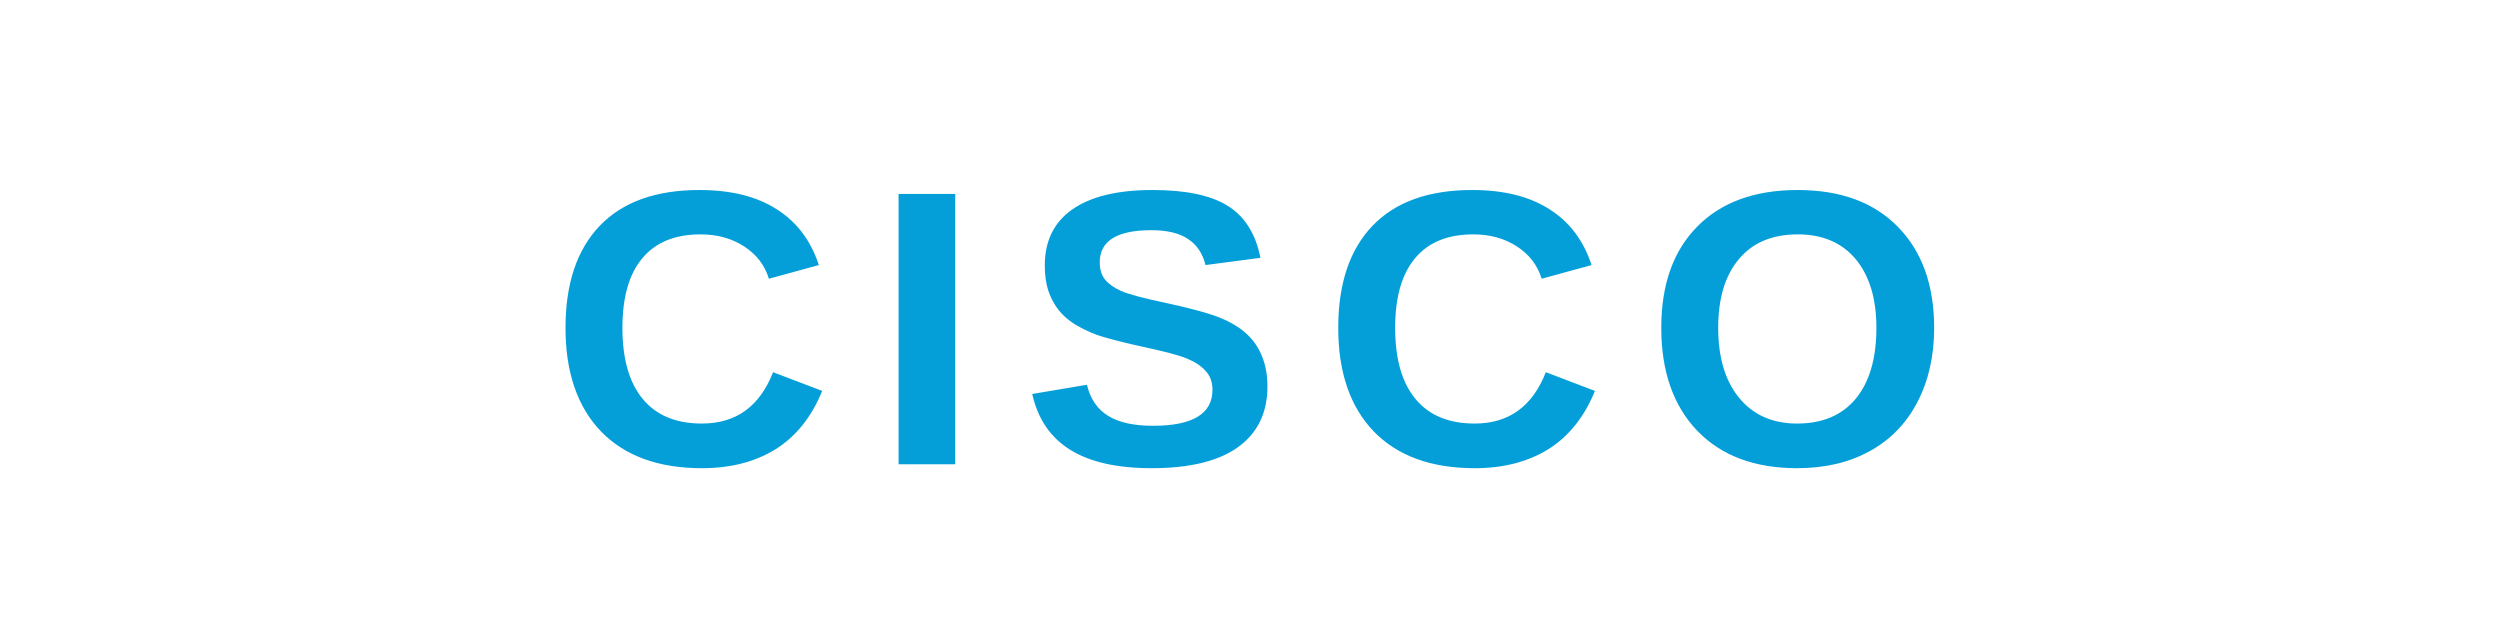
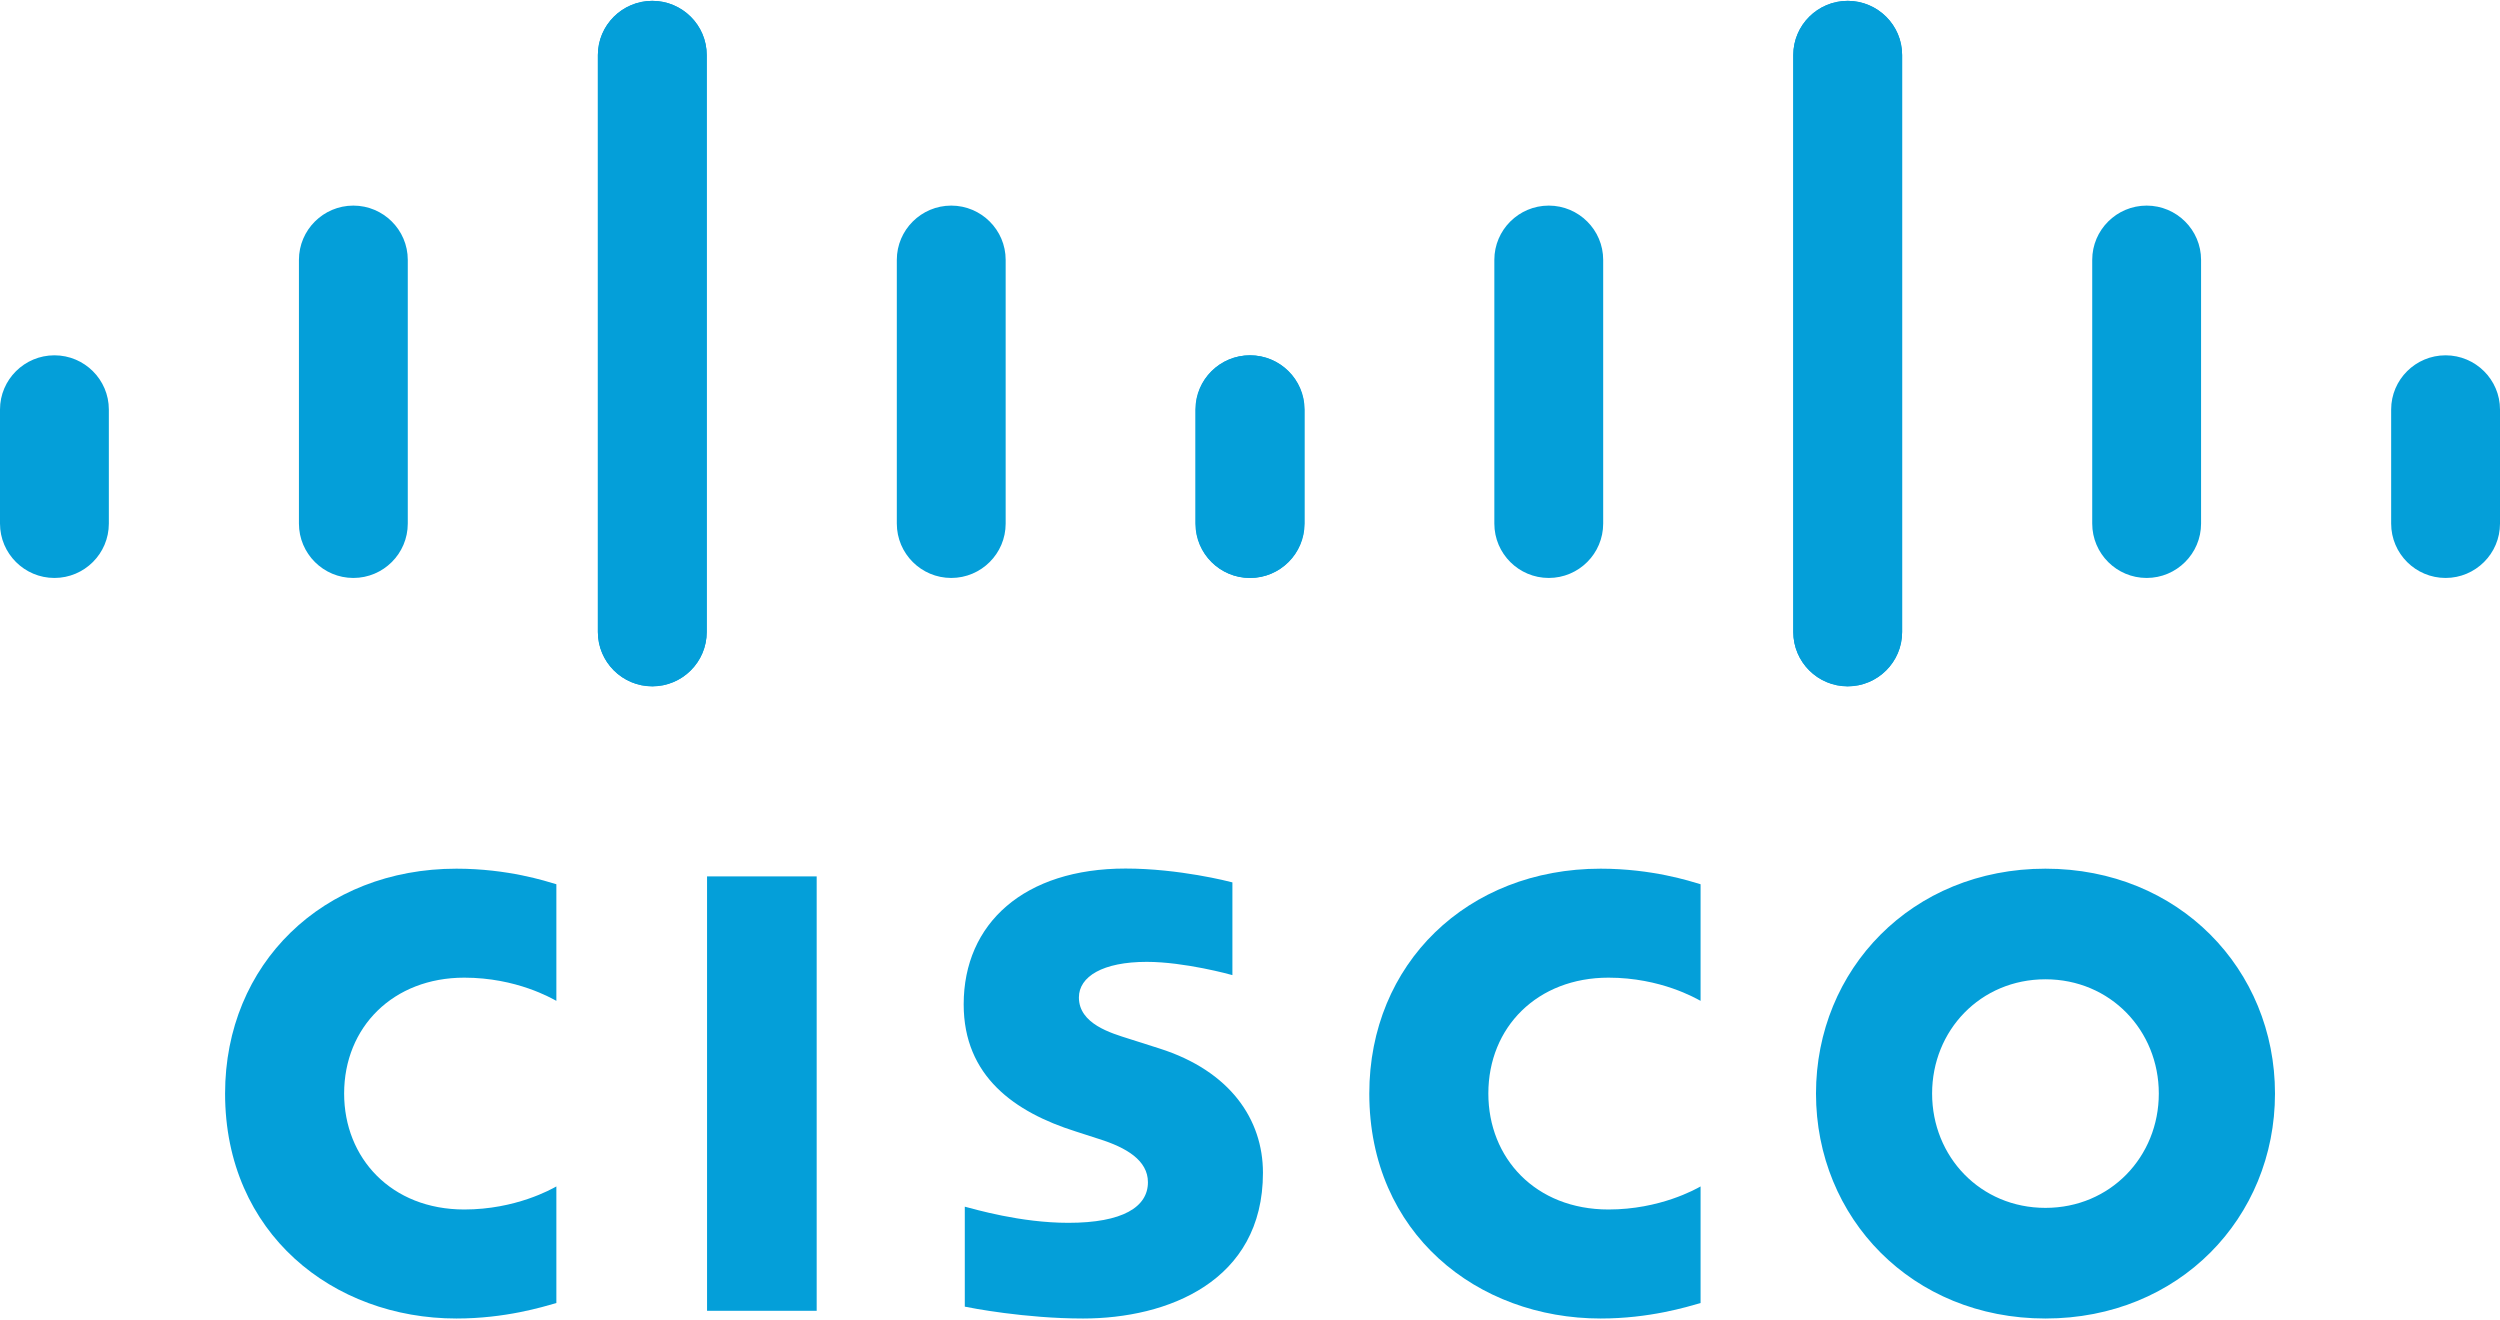
- <svg xmlns="http://www.w3.org/2000/svg" viewBox="0 0 140 36" role="img" aria-label="Cisco">
-   <text x="70" y="26" text-anchor="middle" font-family="Arial, Helvetica, sans-serif" font-size="22" font-weight="700" letter-spacing="2.2" fill="#049FD9">CISCO</text>
+ <svg xmlns="http://www.w3.org/2000/svg" xmlns:xlink="http://www.w3.org/1999/xlink" version="1.1" width="216" height="114" fill="#049fd9" id="svg24">
+   <path d="m 106.48,76.238 c -0.282,-0.077 -4.621,-1.196 -9.232,-1.196 -8.73,0 -13.986,4.714 -13.986,11.734 0,6.214 4.397,9.313 9.674,10.98 0.585,0.193 1.447,0.463 2.021,0.653 2.349,0.739 4.224,1.837 4.224,3.739 0,2.127 -2.167,3.504 -6.878,3.504 -4.14,0 -8.109,-1.184 -8.945,-1.395 v 8.637 c 0.466,0.099 5.183,1.025 10.222,1.025 7.248,0 15.539,-3.167 15.539,-12.595 0,-4.573 -2.8,-8.783 -8.947,-10.737 L 97.559,89.755 C 96,89.263 93.217,88.466 93.217,86.181 c 0,-1.805 2.062,-3.076 5.859,-3.076 3.276,0 7.263,1.101 7.404,1.145 z m 80.041,18.243 c 0,5.461 -4.183,9.879 -9.796,9.879 -5.619,0 -9.791,-4.418 -9.791,-9.879 0,-5.45 4.172,-9.87 9.791,-9.87 5.613,0 9.796,4.42 9.796,9.87 m -9.796,-19.427 c -11.544,0 -19.823,8.707 -19.823,19.427 0,10.737 8.279,19.438 19.823,19.438 11.543,0 19.834,-8.701 19.834,-19.438 0,-10.72 -8.291,-19.427 -19.834,-19.427 M 70.561,113.251 H 61.089 V 75.719 h 9.472" id="path10" />
+   <path d="m 48.07,76.399 c -0.89,-0.264 -4.18,-1.345 -8.636,-1.345 -11.526,0 -19.987,8.218 -19.987,19.427 0,12.093 9.34,19.438 19.987,19.438 4.23,0 7.459,-1.002 8.636,-1.336 v -10.075 c -0.407,0.226 -3.503,1.992 -7.957,1.992 -6.31,0 -10.38,-4.441 -10.38,-10.019 0,-5.748 4.246,-10.011 10.38,-10.011 4.53,0 7.576,1.805 7.957,2.004" id="path12" />
+   <use xlink:href="#path12" transform="translate(98.86)" id="use14" />
+   <g id="g22">
+     <path d="m 61.061,4.759 c 0,-2.587 -2.113,-4.685 -4.703,-4.685 -2.589,0 -4.702,2.098 -4.702,4.685 v 49.84 c 0,2.602 2.113,4.699 4.702,4.699 2.59,0 4.703,-2.097 4.703,-4.699 z M 35.232,22.451 c 0,-2.586 -2.112,-4.687 -4.702,-4.687 -2.59,0 -4.702,2.101 -4.702,4.687 v 22.785 c 0,2.601 2.112,4.699 4.702,4.699 2.59,0 4.702,-2.098 4.702,-4.699 z M 9.404,35.383 C 9.404,32.796 7.292,30.699 4.702,30.699 2.115,30.699 0,32.796 0,35.383 v 9.853 c 0,2.601 2.115,4.699 4.702,4.699 2.59,0 4.702,-2.098 4.702,-4.699" id="path16" />
+     <use xlink:href="#path16" transform="matrix(-1,0,0,1,112.717,0)" id="use18" />
+   </g>
+   <use xlink:href="#g22" transform="matrix(-1,0,0,1,216,0)" id="use20" />
</svg>
